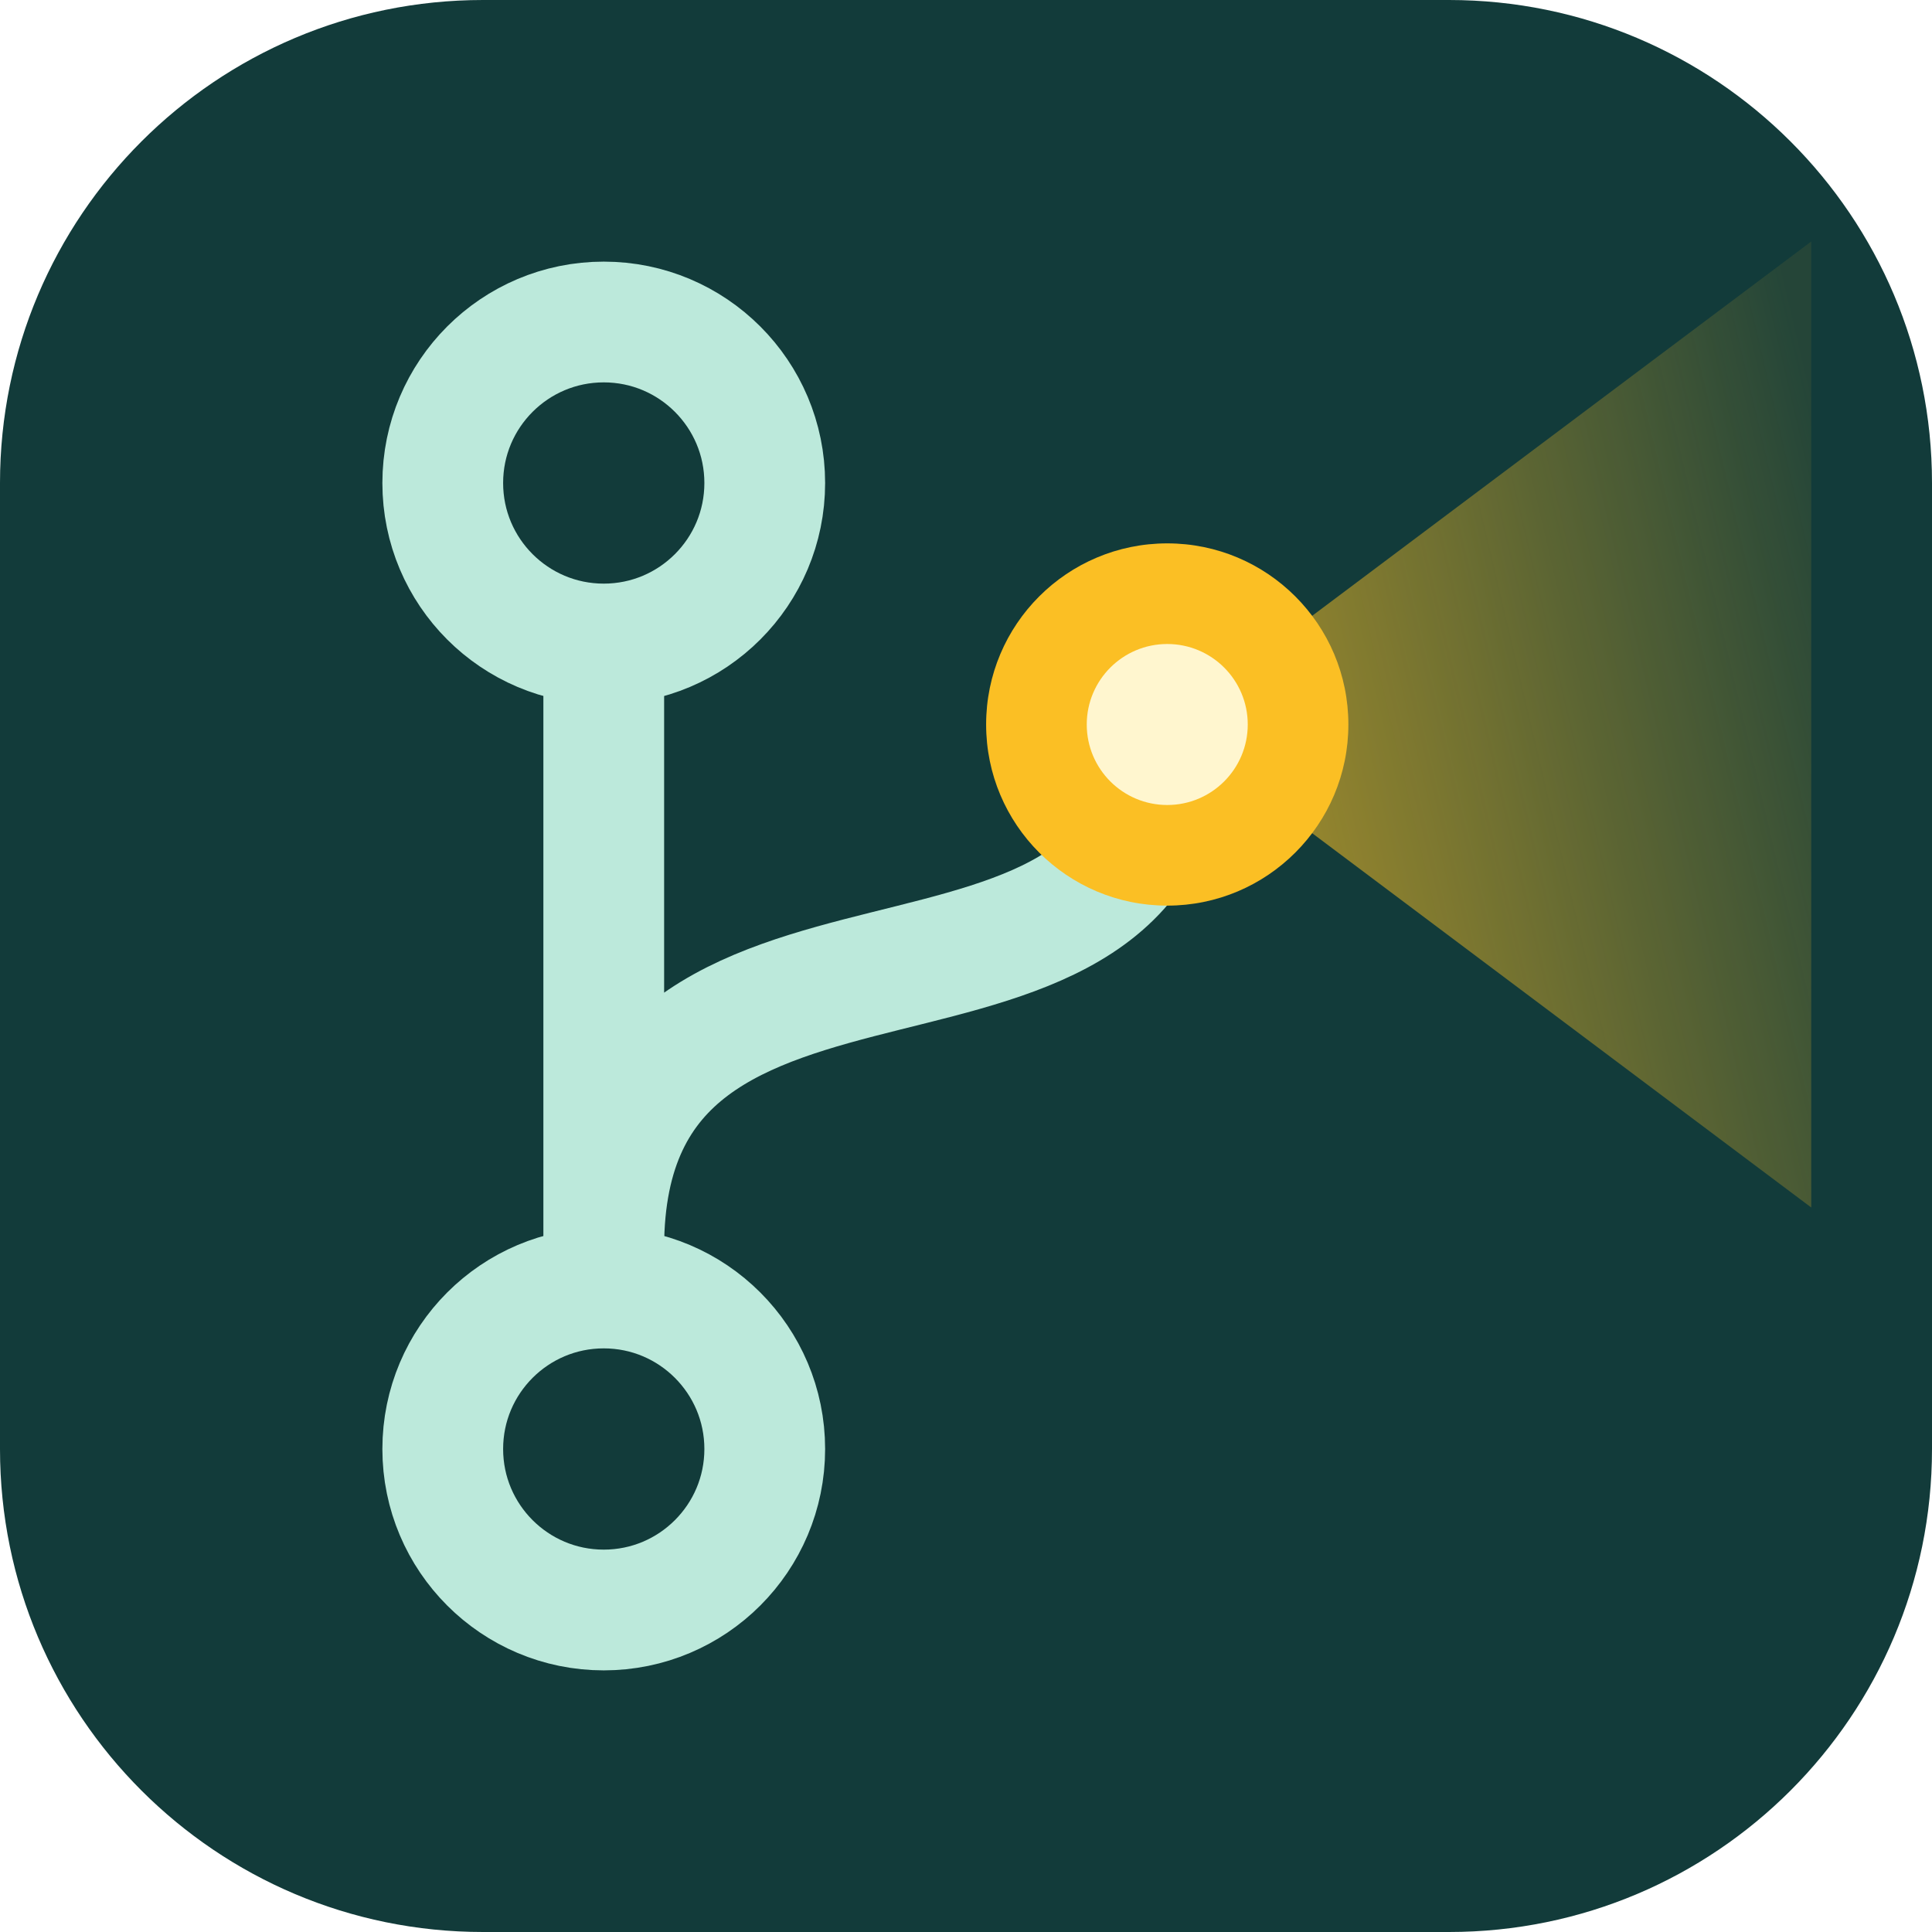
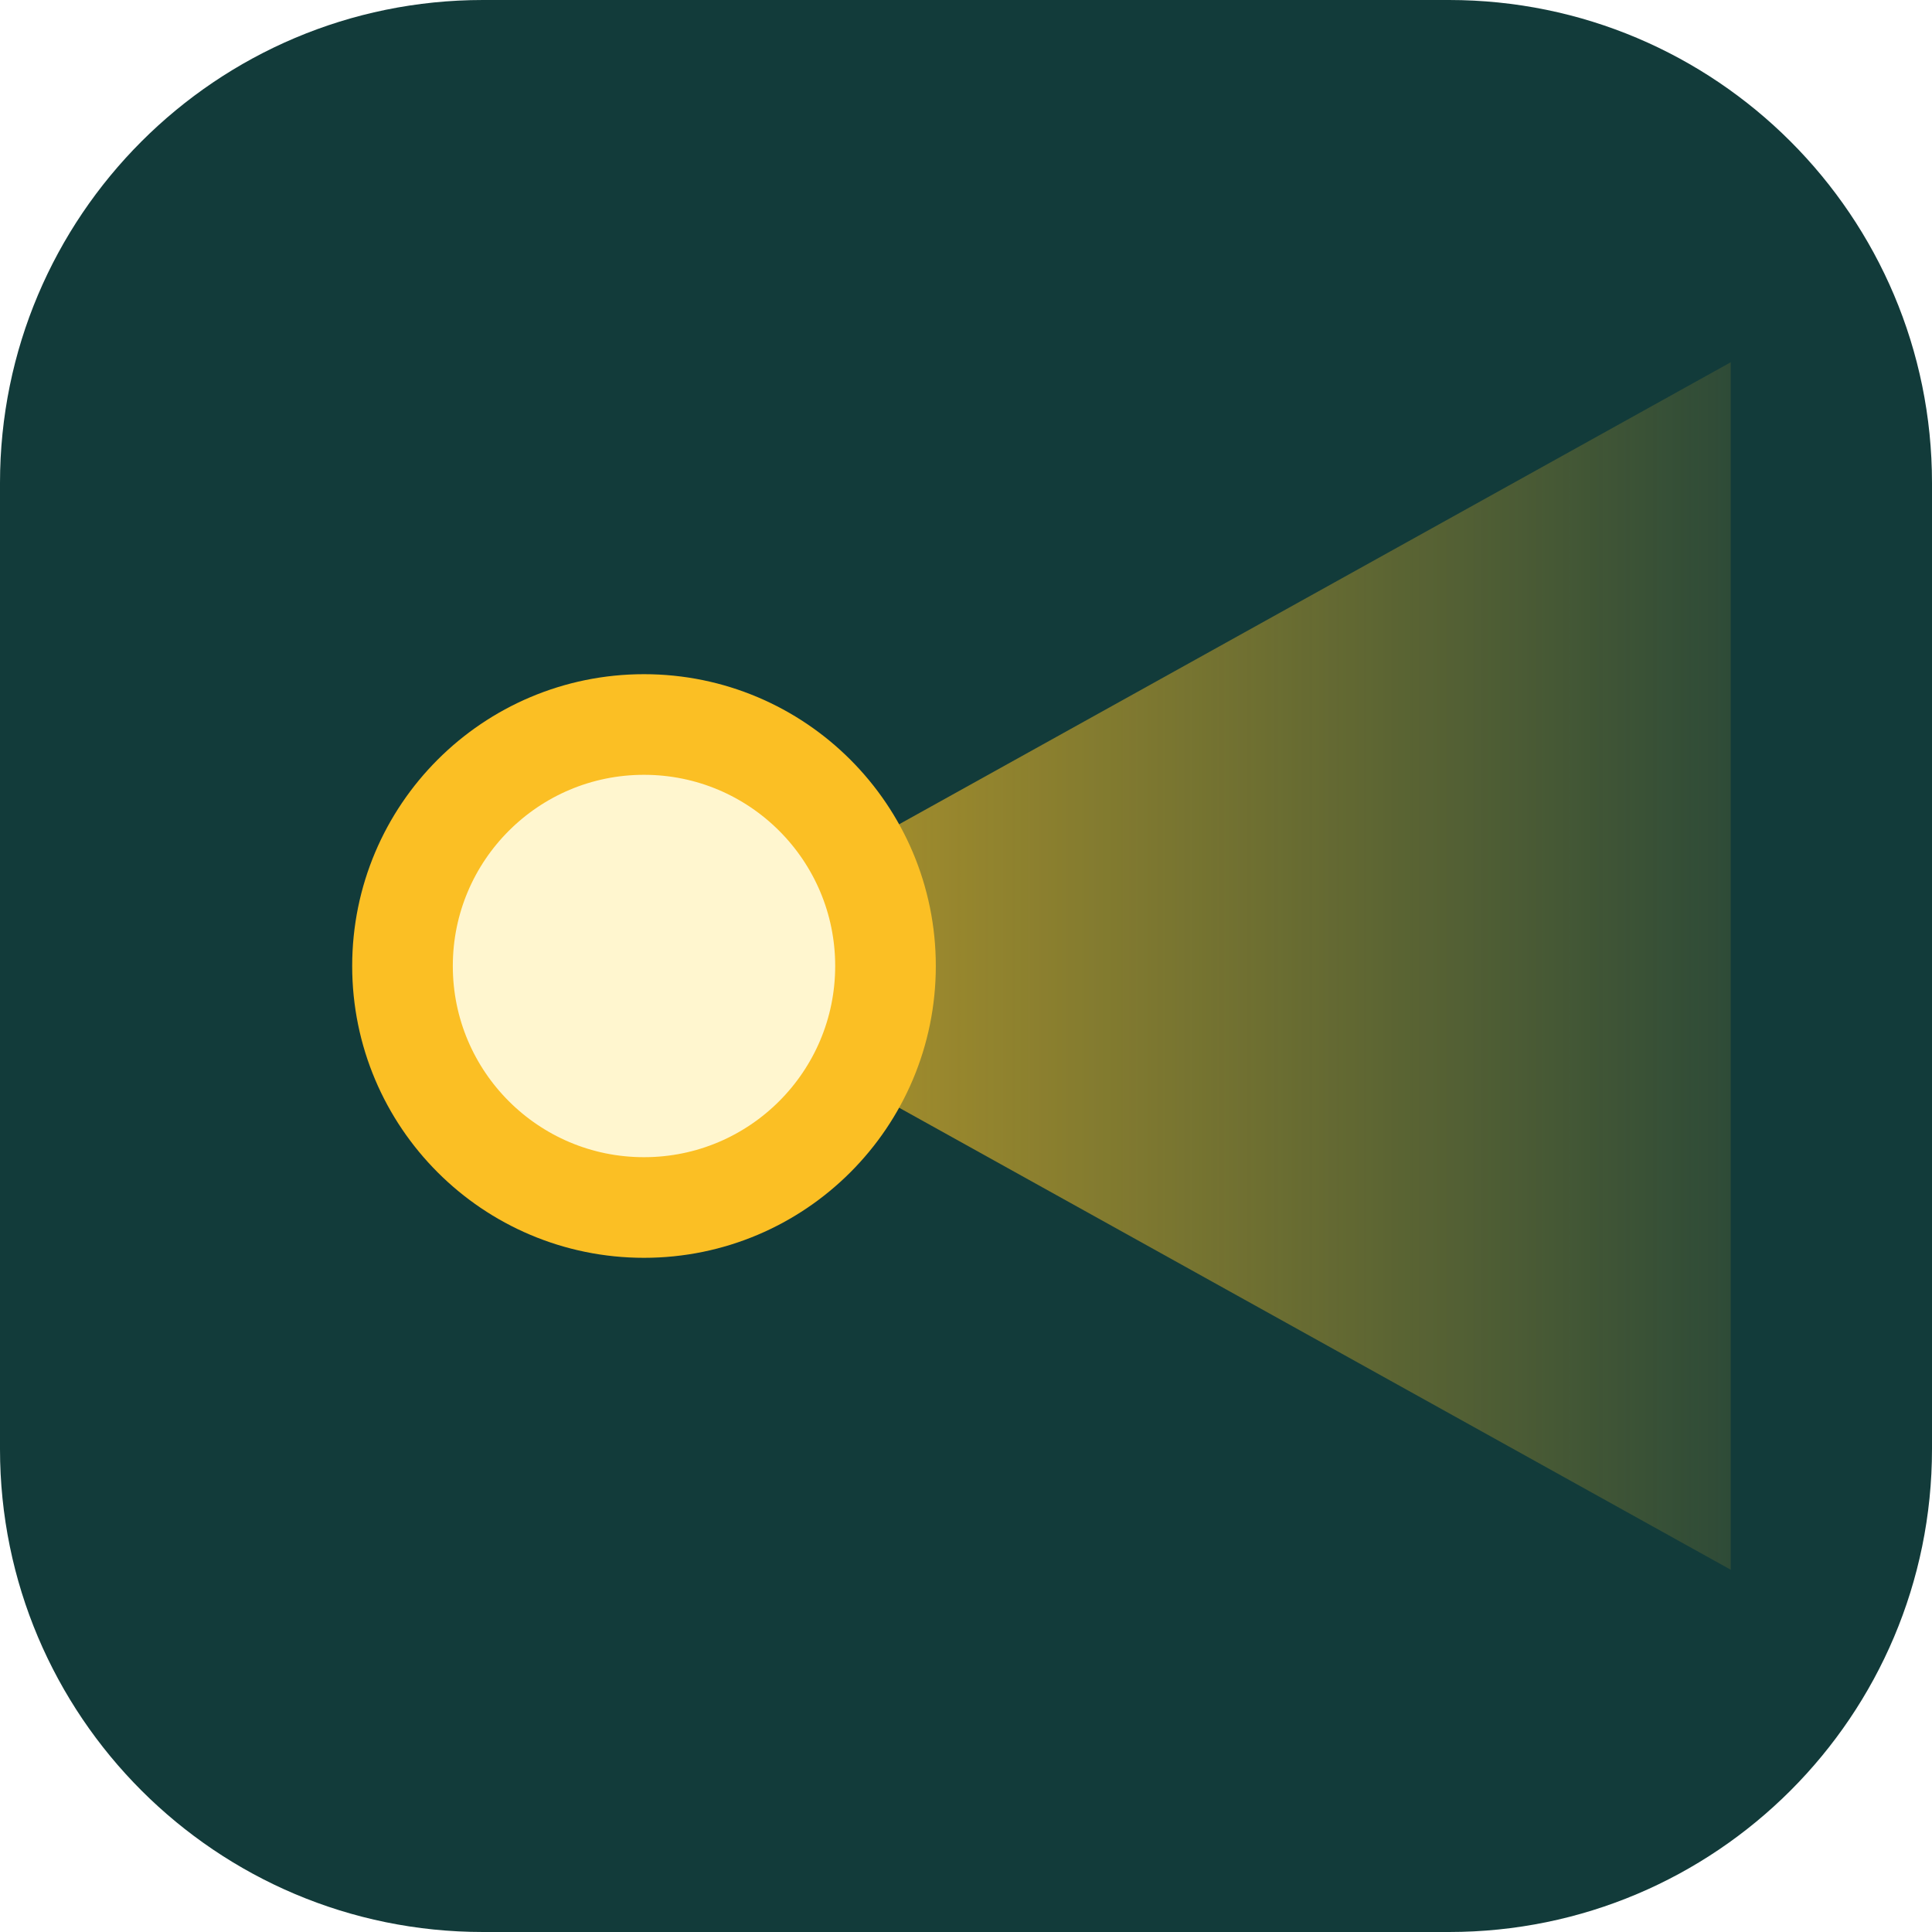
<svg xmlns="http://www.w3.org/2000/svg" viewBox="0 0 48 48" fill="none">
  <defs>
-     <linearGradient id="beam" x1="29" y1="18" x2="46" y2="14" gradientUnits="userSpaceOnUse">
-       <stop stop-color="#FBBF24" stop-opacity=".65" />
-       <stop offset="1" stop-color="#FBBF24" stop-opacity=".08" />
+     <linearGradient id="beam" x1="16" y1="24" x2="43" y2="24" gradientUnits="userSpaceOnUse">
+       <stop stop-color="#FBBF24" stop-opacity=".75" />
+       <stop offset="1" stop-color="#FBBF24" stop-opacity=".12" />
    </linearGradient>
  </defs>
  <rect width="48" height="48" rx="12" fill="#123B3A" />
-   <path d="M29 18 45 6v24Z" fill="url(#beam)" />
-   <path d="M15 12v24m0-5c0-10 14-4 14-13" stroke="#BCE9DB" stroke-width="3" stroke-linecap="round" />
-   <circle cx="15" cy="12" r="4" fill="#123B3A" stroke="#BCE9DB" stroke-width="3" />
-   <circle cx="15" cy="36" r="4" fill="#123B3A" stroke="#BCE9DB" stroke-width="3" />
-   <circle cx="29" cy="18" r="4.5" fill="#FBBF24" />
-   <circle cx="29" cy="18" r="2" fill="#FFF6CF" />
+   <path d="M16 24 43 9v30Z" fill="url(#beam)" />
+   <circle cx="16" cy="24" r="6" fill="#FFF6CF" stroke="#FBBF24" stroke-width="2.5" />
</svg>
